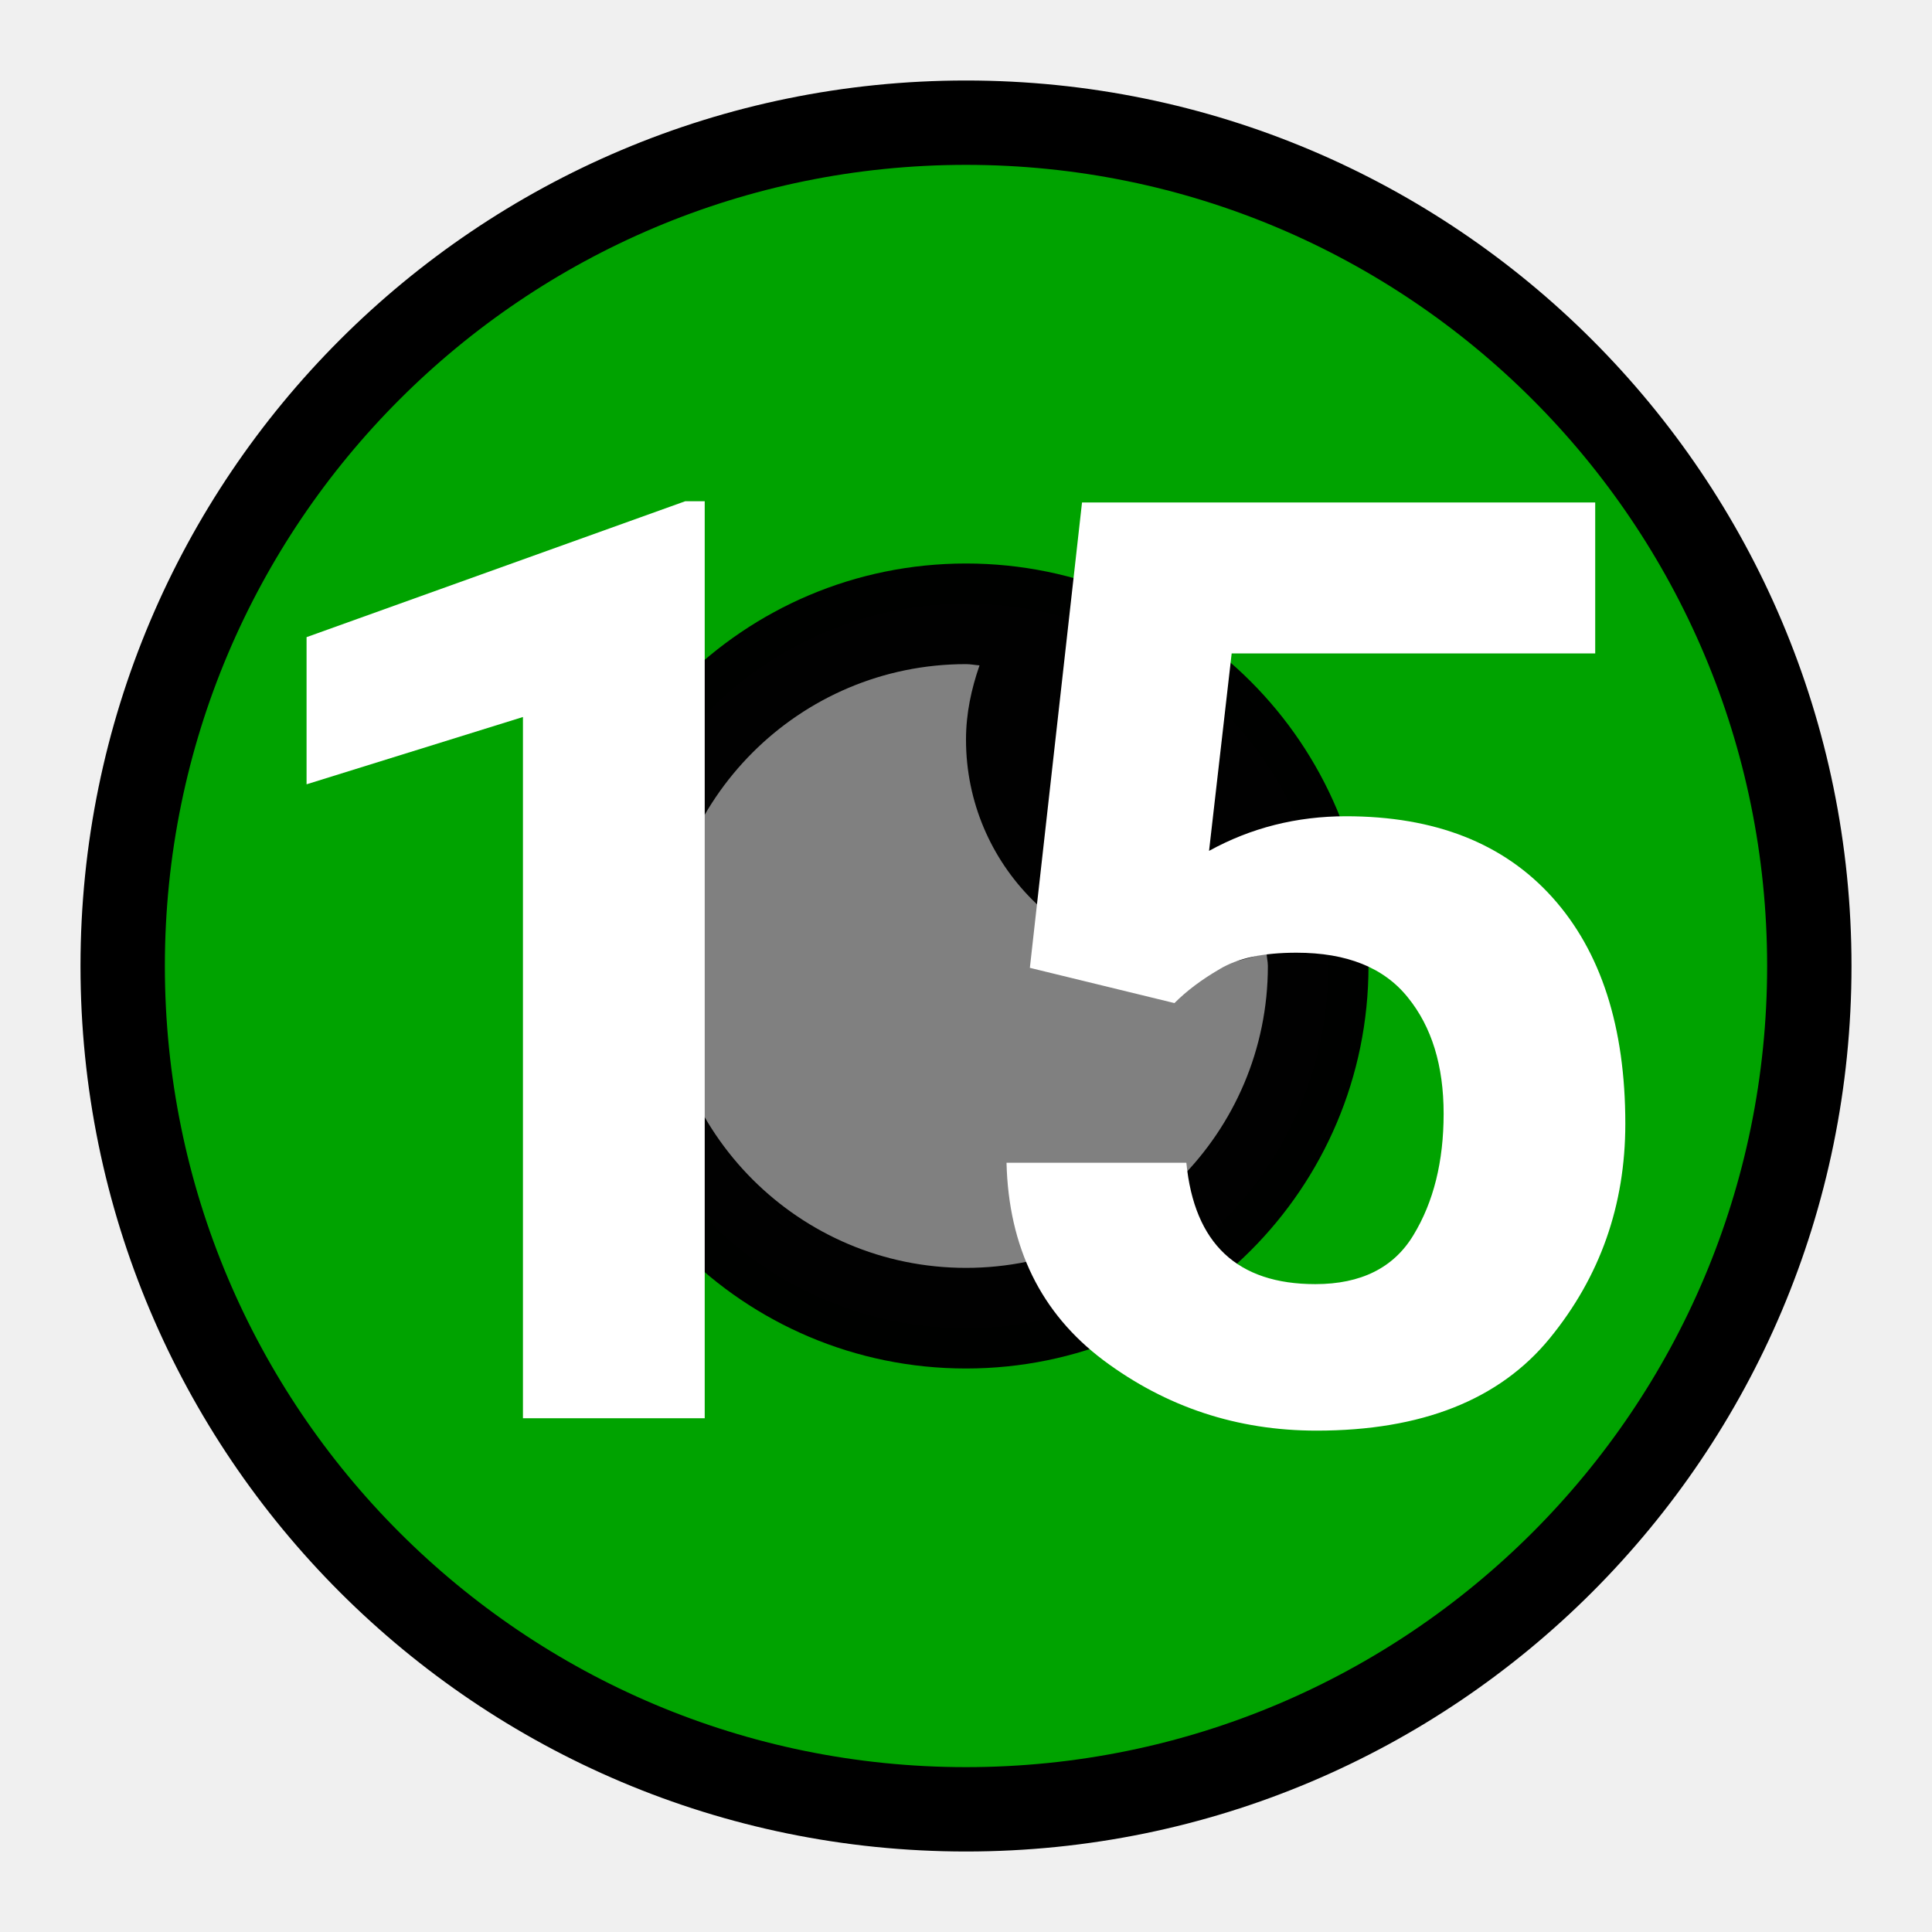
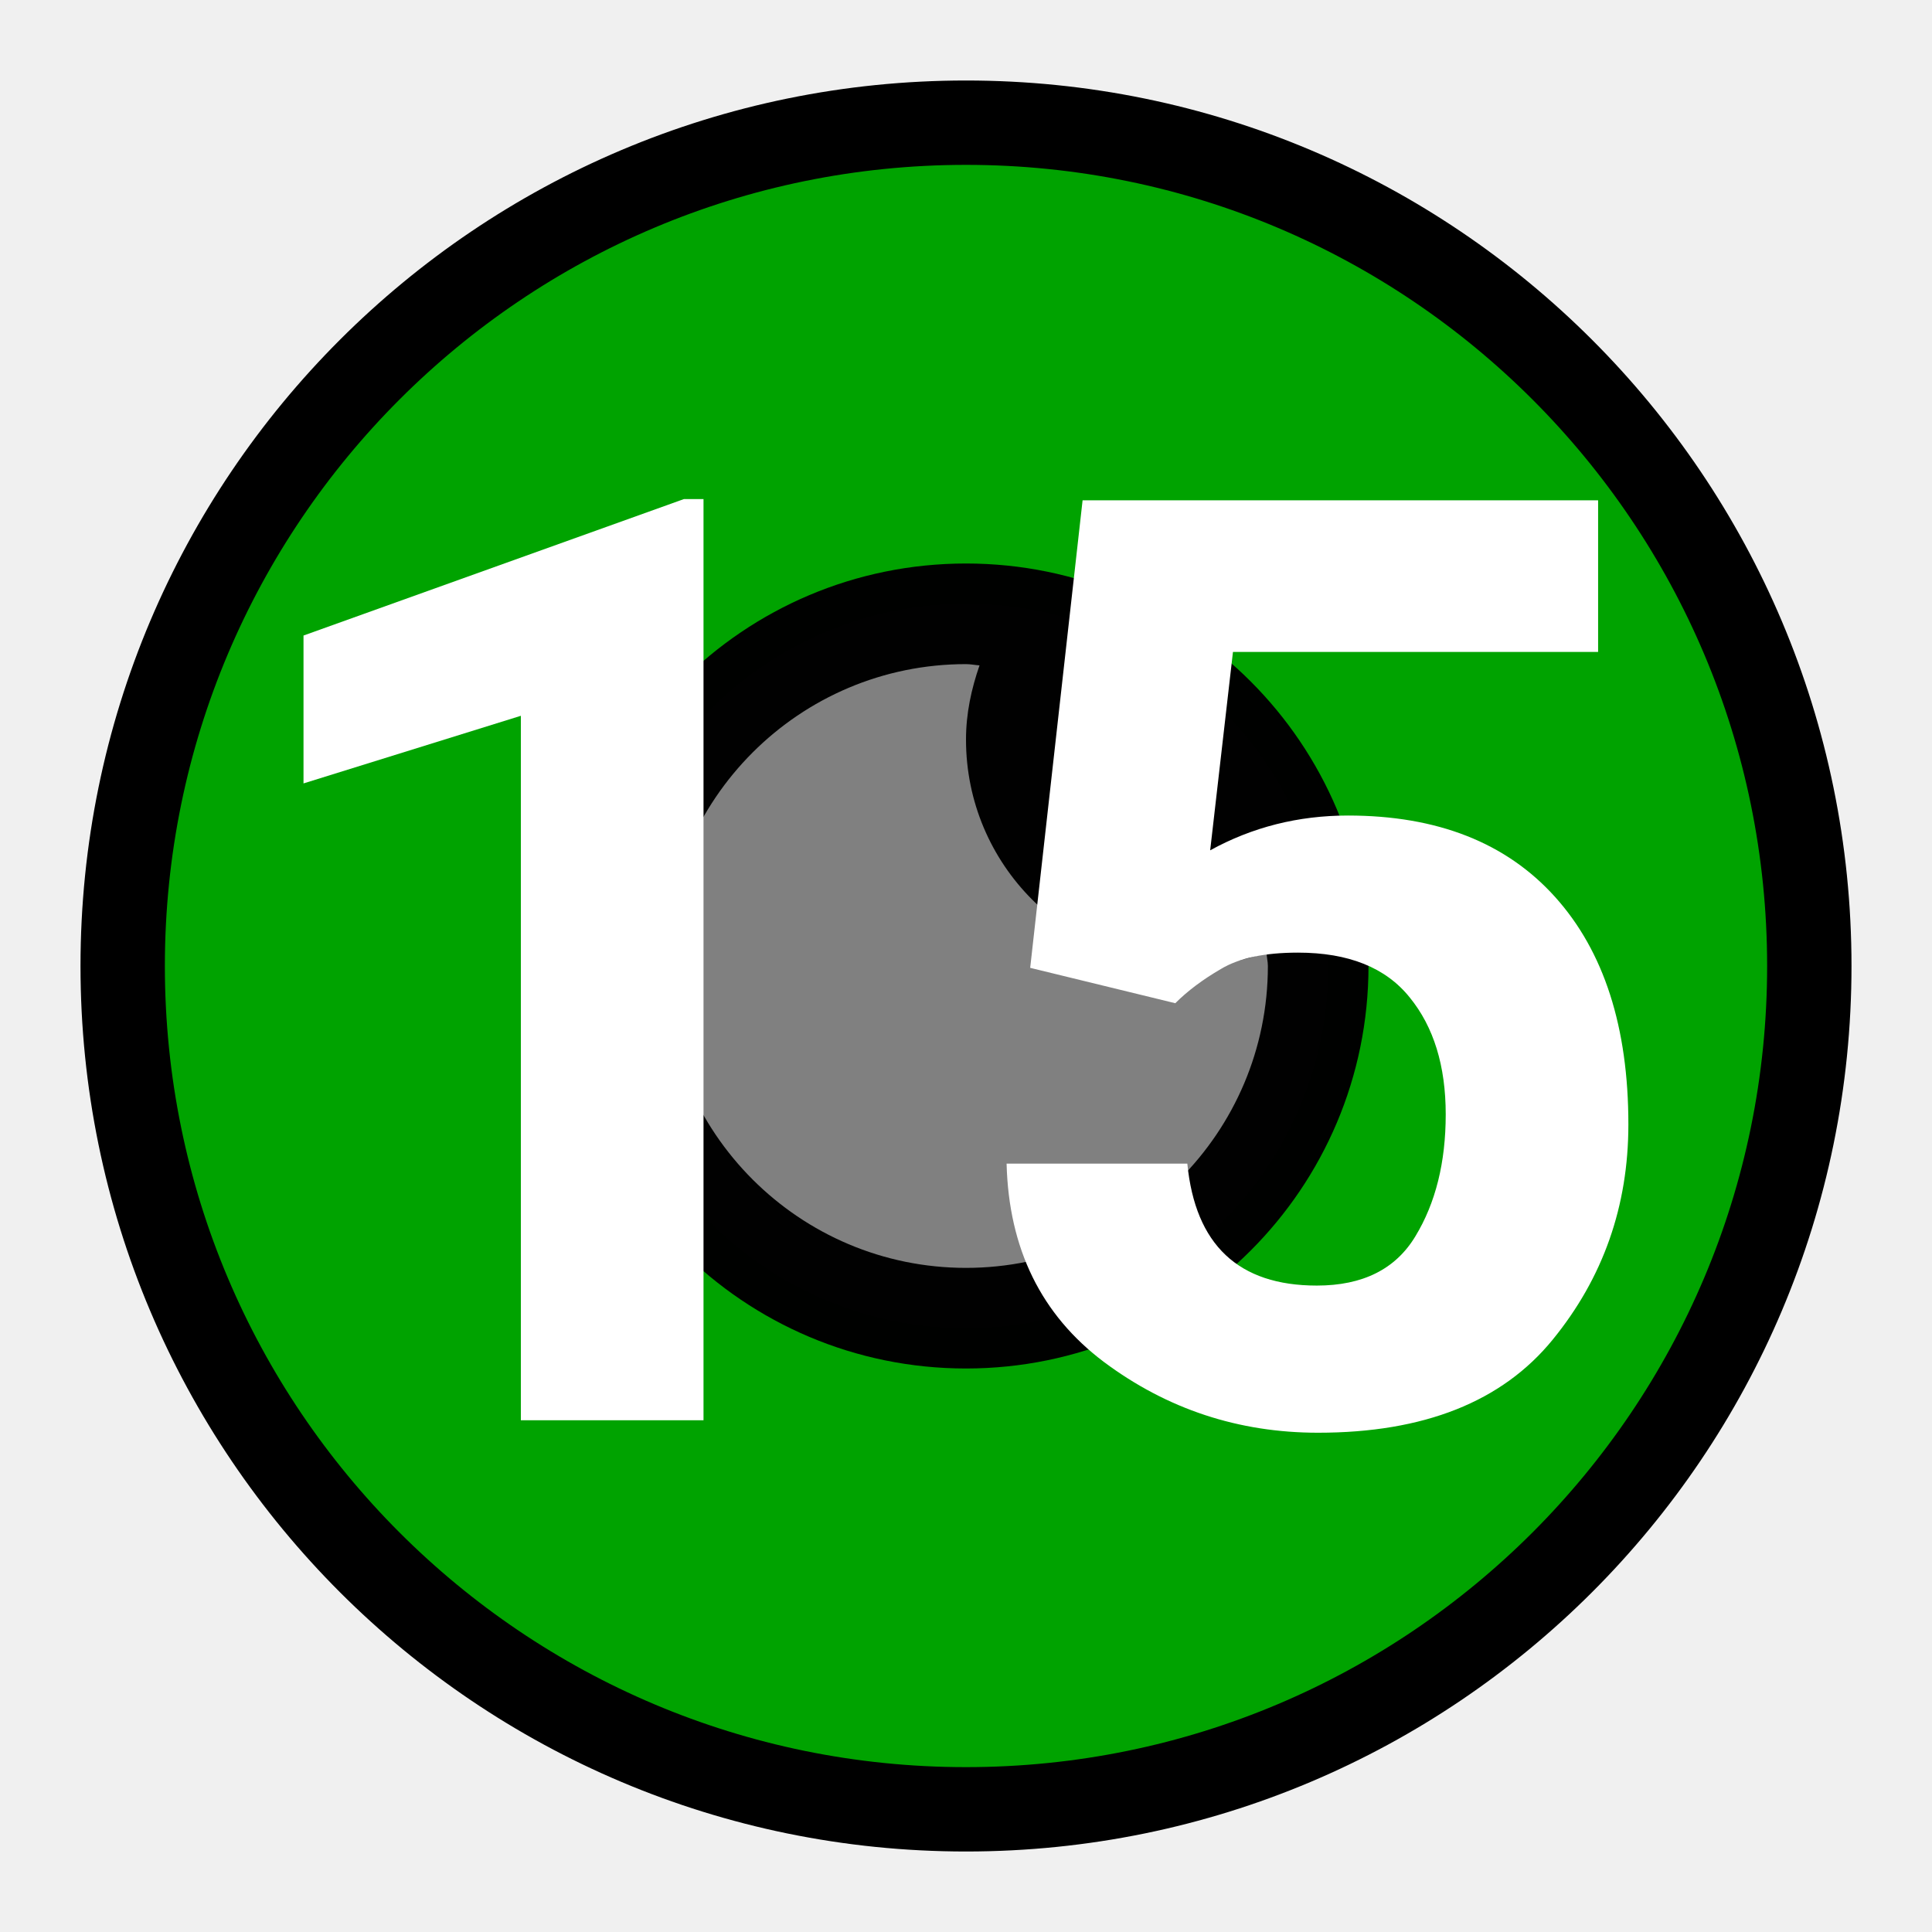
<svg xmlns="http://www.w3.org/2000/svg" height="24" width="24" viewBox="0 0 24 24" version="1.1" id="svg2">
  <defs id="defs1">
    <style type="text/css" id="current-color-scheme">
            .ColorScheme-Text {
                color:#232629;
            }
            .ColorScheme-PositiveText {
                color:#27ae60;
            }
        </style>
    <linearGradient id="linearGradient4058-1-8-2-8">
      <stop style="stop-color:#75a125;stop-opacity:1;" offset="0" id="stop4060-41-2-1-2" />
      <stop style="stop-color:#353520;stop-opacity:1" offset="1" id="stop4062-0-13-7-5" />
    </linearGradient>
    <linearGradient id="linearGradient5276-4-6">
      <stop id="stop5278-1-9" offset="0" style="stop-color:#ffffff;stop-opacity:0.549;" />
      <stop id="stop5280-65-6" offset="1" style="stop-color:#ffffff;stop-opacity:0;" />
    </linearGradient>
  </defs>
  <circle style="fill:#00a300;fill-opacity:1;stroke:#000000;stroke-width:1.048;stroke-dasharray:none;stroke-opacity:1" id="path3-6" cx="12" cy="12" r="10.476" />
  <g id="g4" transform="translate(-13.33423,-4.71154)">
    <g id="g5" transform="translate(-9.458489,0.1013978)">
      <g id="g4-7" transform="translate(-0.3976806,2.166087)" style="opacity:1">
        <g id="g5-5" transform="translate(-8.222386,-0.4028454)">
          <circle style="fill:#808080;stroke-width:2.268" id="path3-3" cx="43.413" cy="14.847" r="4.5" />
          <g id="g2-5" transform="matrix(0.0390625,0,0,0.0390625,33.41278,5.393776)" style="opacity:0.99;fill:#000000">
            <path d="m 256,370 c -70.7,0 -128,-57.3 -128,-128 0,-70.7 57.3,-128 128,-128 70.7,0 128,57.3 128,128 0,70.7 -57.3,128 -128,128 z m 0,-200 c 0,-8.3 1.7,-16.1 4.3,-23.6 -1.5,-0.1 -2.8,-0.4 -4.3,-0.4 -53,0 -96,43 -96,96 0,53 43,96 96,96 53,0 96,-43 96,-96 0,-1.5 -0.4,-2.8 -0.4,-4.3 -7.4,2.6 -15.3,4.3 -23.6,4.3 -39.8,0 -72,-32.2 -72,-72 z" id="path1-6" style="fill:#000000" />
          </g>
        </g>
      </g>
-       <path style="-inkscape-font-specification:'Roboto Bold';fill:#ffffff;stroke-width:0.033" d="m 31.547,10.837 v 11.391 h -2.258 v -8.711 l -2.688,0.836 v -1.828 l 4.703,-1.688 z m 5.836,6.234 -1.797,-0.438 0.648,-5.781 h 6.375 v 1.875 h -4.516 l -0.281,2.453 q 0.781,-0.43 1.703,-0.43 1.656,0 2.562,1.008 0.906,1.008 0.906,2.812 0,1.516 -0.938,2.664 -0.938,1.148 -2.898,1.148 -1.477,0 -2.648,-0.875 -1.164,-0.875 -1.203,-2.453 h 2.234 q 0.148,1.508 1.602,1.508 0.852,0 1.219,-0.609 0.375,-0.617 0.375,-1.508 0,-0.898 -0.445,-1.445 -0.445,-0.555 -1.383,-0.555 -0.617,0 -0.953,0.203 -0.336,0.195 -0.562,0.422 z" id="text2" aria-label="15" />
+       <path style="-inkscape-font-specification:'Roboto Bold';fill:#ffffff;stroke-width:0.033" d="M 31.532,10.81 V 22.253 H 29.263 V 13.502 l -2.7,0.84 v -1.837 l 4.725,-1.695 z m 5.863,6.263 -1.805,-0.44 0.651,-5.808 h 6.404 v 1.884 h -4.536 l -0.283,2.464 q 0.785,-0.432 1.711,-0.432 1.664,0 2.574,1.012 0.91,1.012 0.91,2.825 0,1.523 -0.942,2.676 -0.942,1.154 -2.912,1.154 -1.483,0 -2.661,-0.879 -1.169,-0.879 -1.209,-2.464 h 2.245 q 0.149,1.515 1.609,1.515 0.855,0 1.224,-0.612 0.377,-0.62 0.377,-1.515 0,-0.903 -0.447,-1.452 -0.447,-0.557 -1.389,-0.557 -0.62,0 -0.958,0.204 -0.337,0.196 -0.565,0.424 z" id="text2" aria-label="15" />
    </g>
  </g>
</svg>
